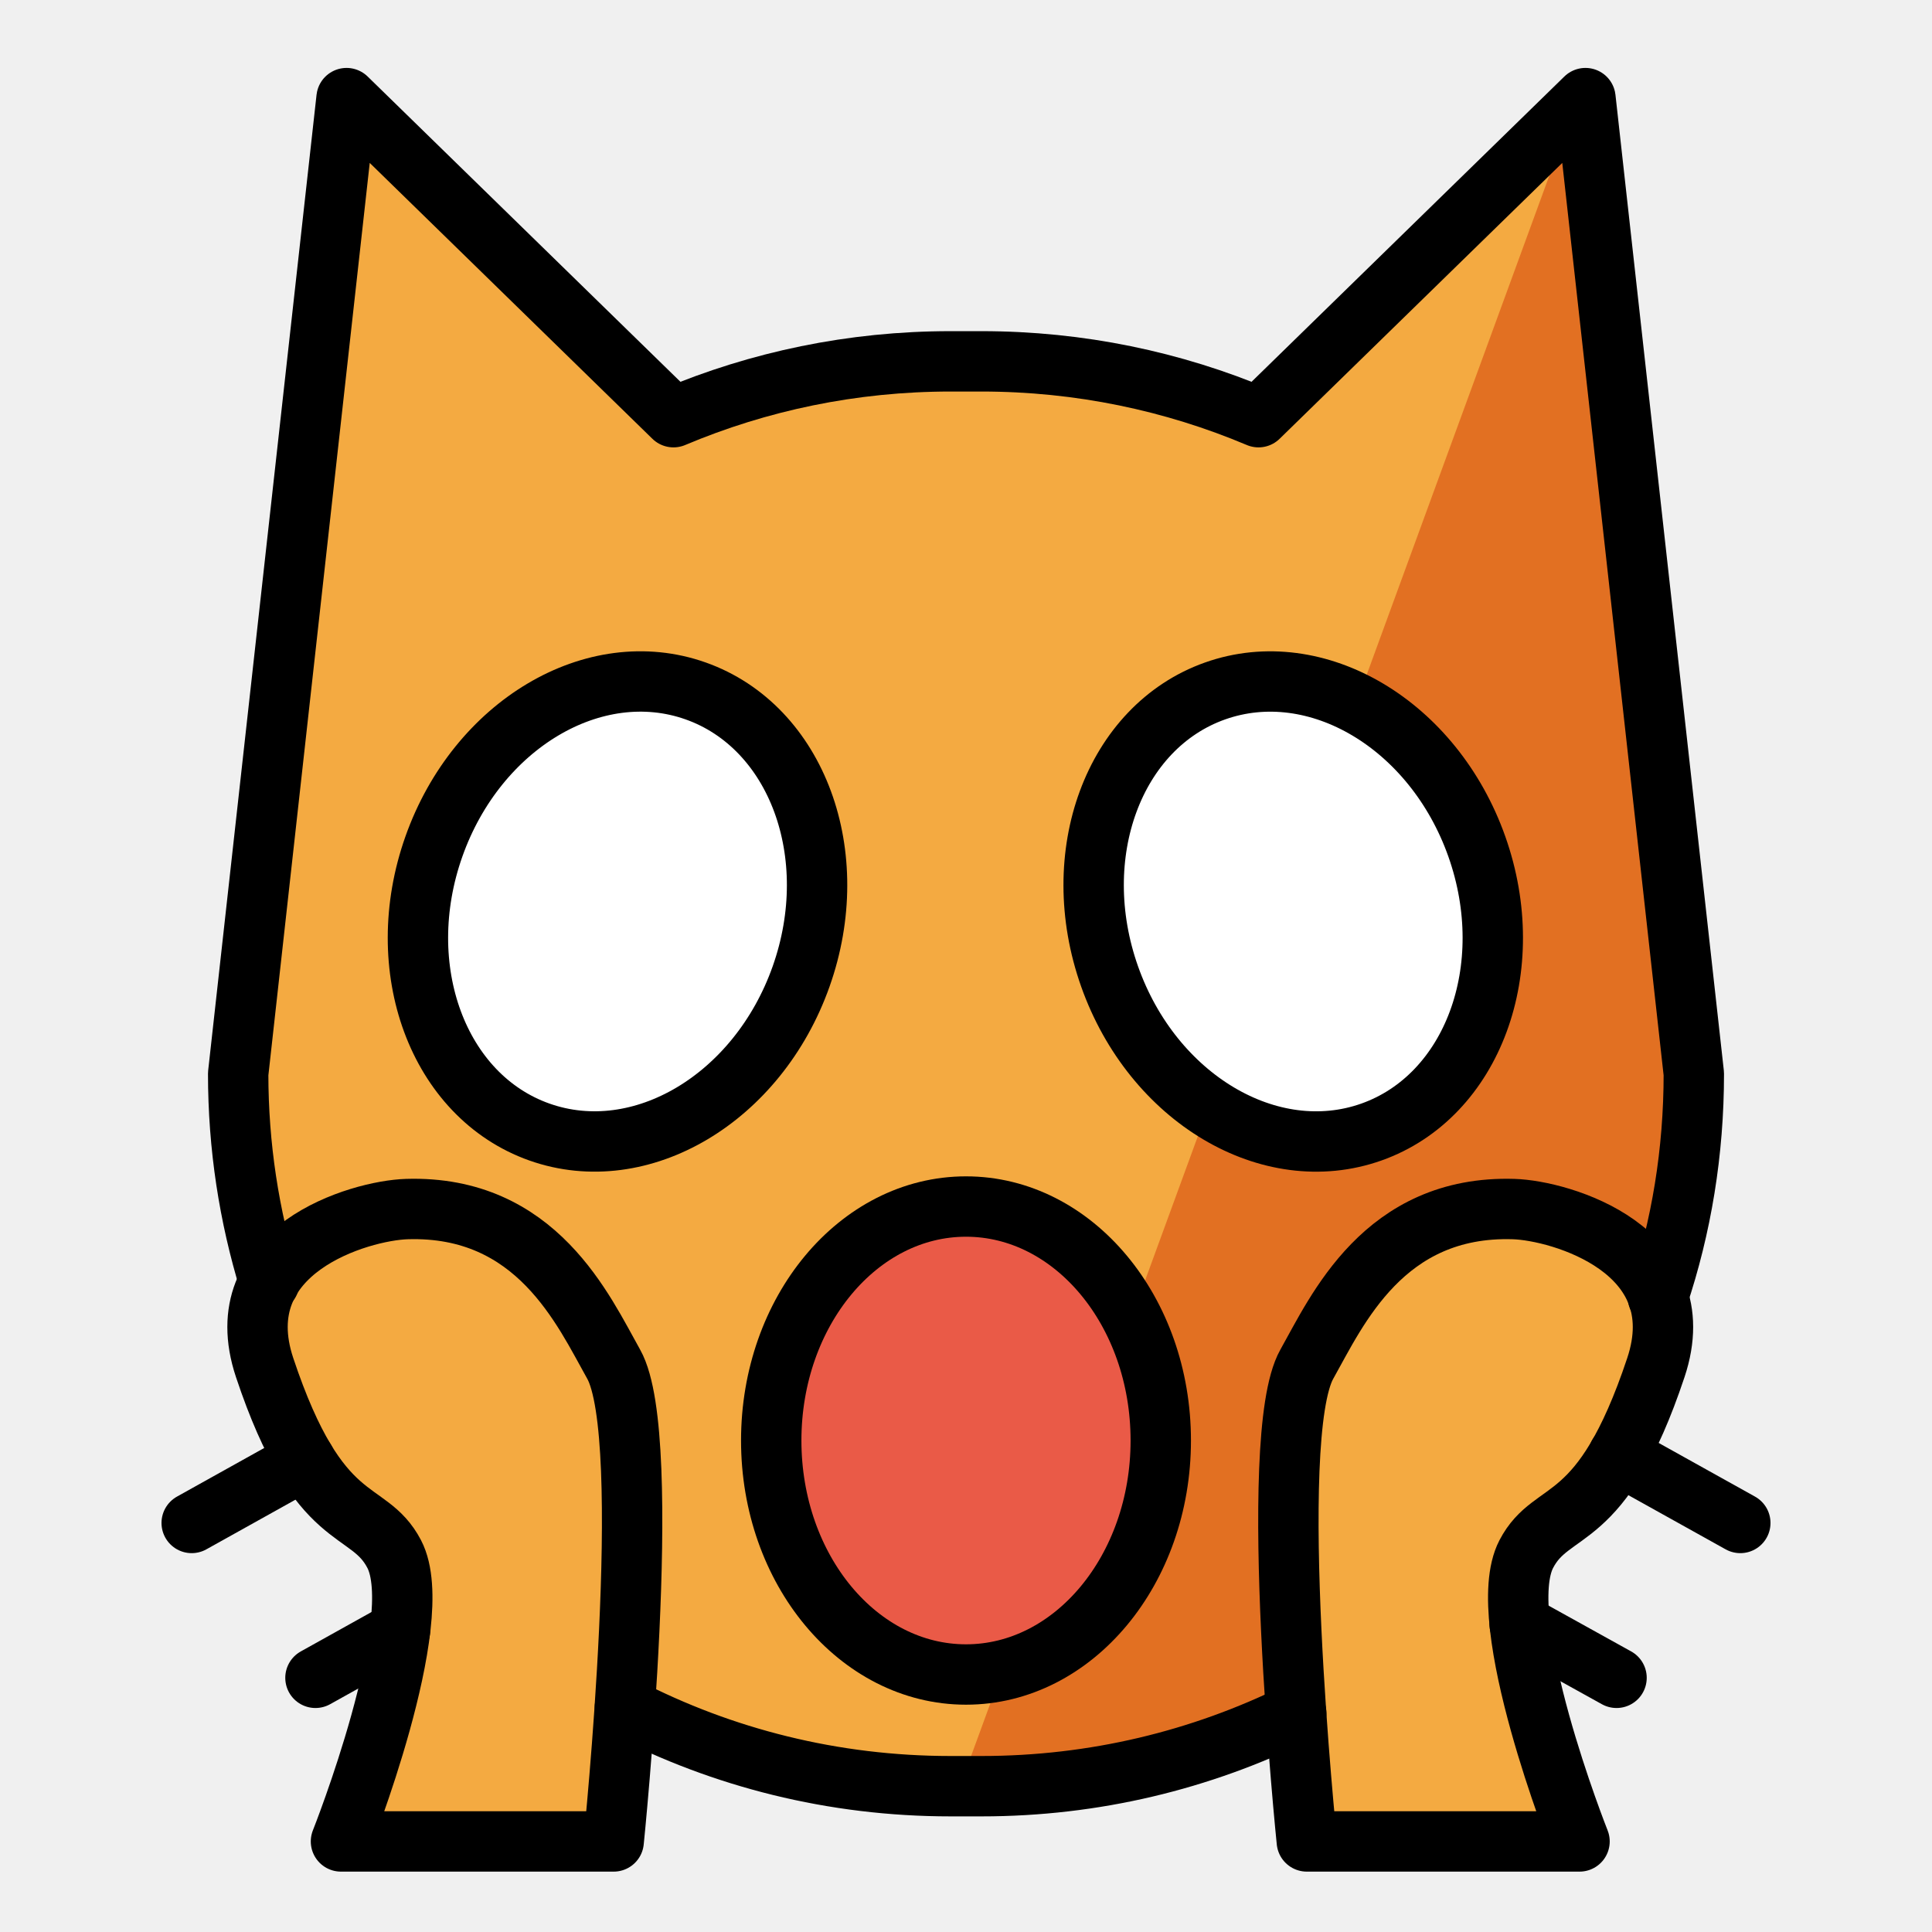
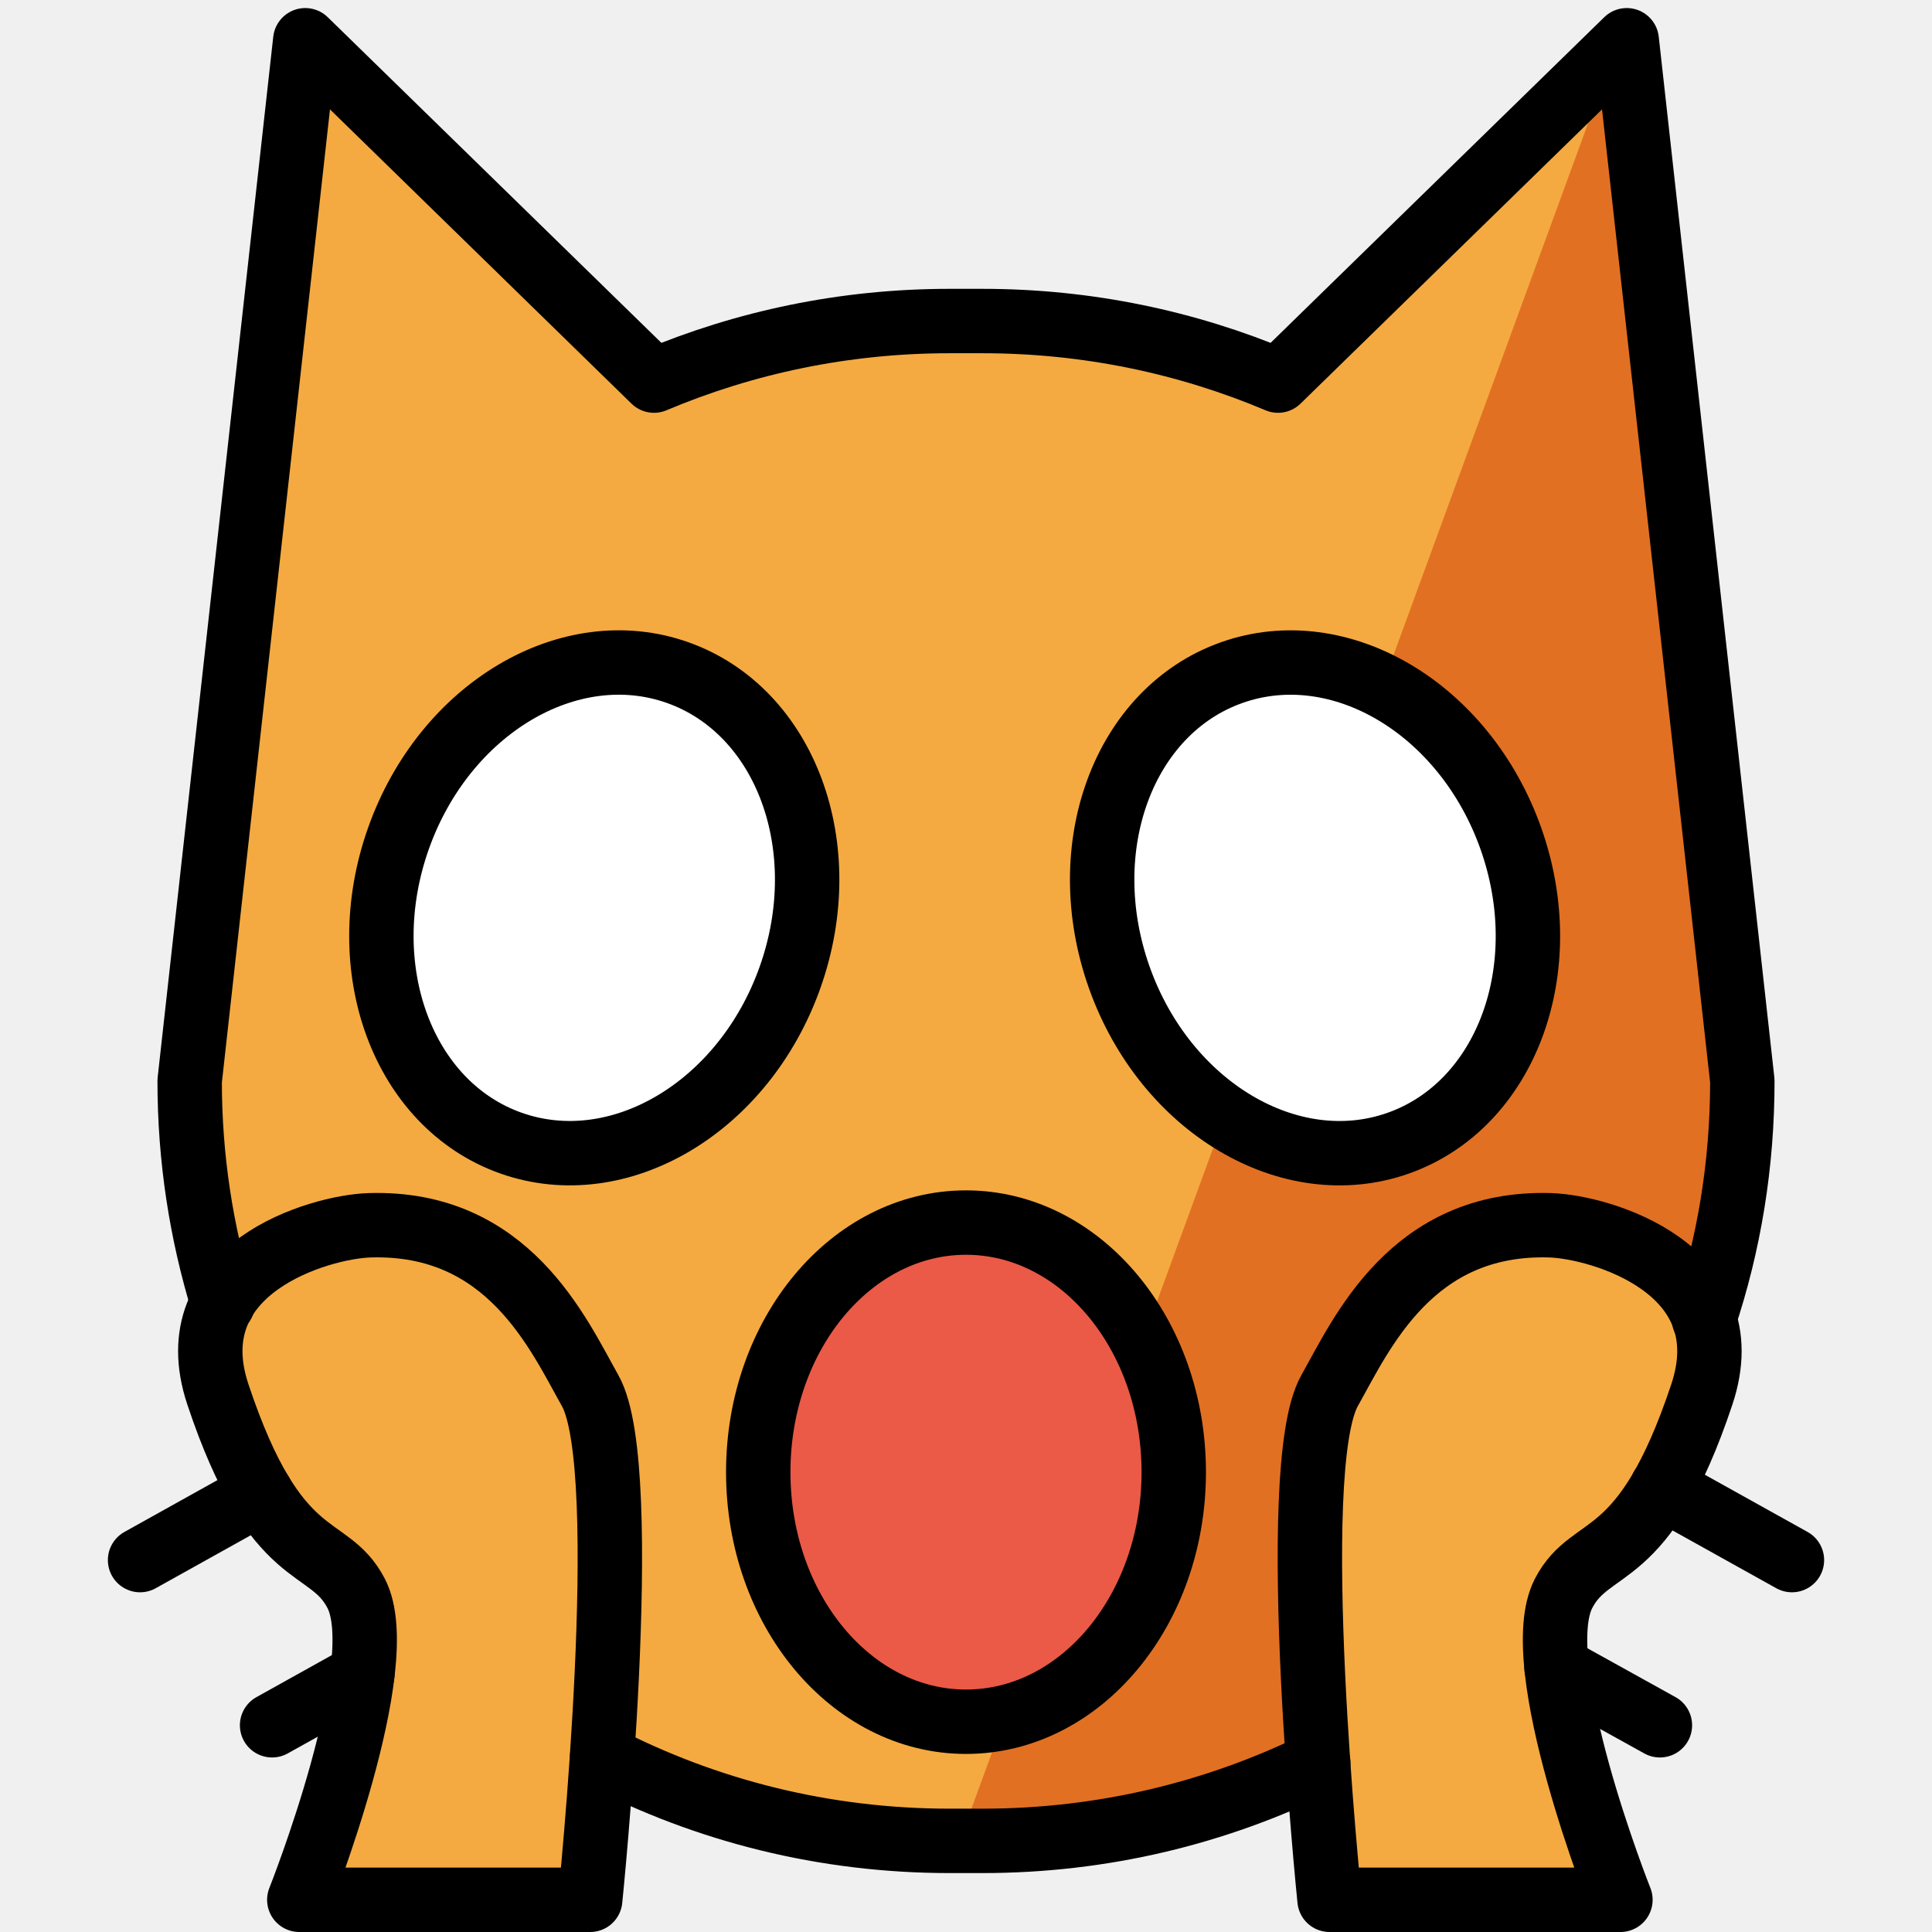
- <svg xmlns="http://www.w3.org/2000/svg" id="emoji" viewBox="4 4 64 64">
+ <svg xmlns="http://www.w3.org/2000/svg" id="emoji" viewBox="6 6 60 60">
  <defs>
    <linearGradient id="yellow-gradient" x1="0%" y1="0%" x2="0%" y2="100%">
      <stop style="stop-color:#F2CB05;stop-opacity:1;" offset="0%" />
      <stop style="stop-color:#D98E04;stop-opacity:1;" offset="100%" />
    </linearGradient>
  </defs>
  <g id="color">
    <path fill="#F4AA41" d="M58.363,49.283c-3.55,8.995-12.463,14.81-22.897,14.81 c-8.995,0-18.999-5.628-22.548-14.623l-0.124-0.308c-1.126-2.821-0.931-6.275-0.931-9.504l3.618-31.925 l10.078,9.932c2.884-1.231,6.055-1.913,9.383-1.913h1.049c3.328,0,6.5,0.682,9.383,1.913L56.452,6.733 l3.673,33.423c0,3.229-0.62,6.311-1.747,9.133" />
    <path fill="#E27022" d="M35.465,64.093c10.467,0.338,20.082-5.782,23.632-14.777l0.109-0.228 c1.126-2.821,0.932-6.804,0.932-10.033L56.452,6.733" />
    <ellipse cx="36" cy="51.719" rx="6.452" ry="7.751" fill="#EA5A47" />
    <ellipse cx="24.456" cy="34.194" rx="7.751" ry="6.452" transform="matrix(0.3339 -0.9426 0.9426 0.3339 -15.9415 45.8287)" fill="#FFFFFF" />
    <ellipse cx="46.84" cy="34.195" rx="6.452" ry="7.751" transform="matrix(0.9426 -0.3339 0.3339 0.9426 -8.7295 17.6024)" fill="#FFFFFF" />
    <path fill="#F4AA41" d="M15.295,65h9.034c0,0,1.374-13.369,0-15.81c-0.998-1.774-2.548-5.271-6.853-5.138 c-1.558,0.048-6.011,1.347-4.71,5.251c1.813,5.439,3.422,4.505,4.293,6.178C18.204,57.679,15.295,65,15.295,65z" />
    <path fill="#F4AA41" d="M56.324,65h-9.034c0,0-1.374-13.369,0-15.81c0.998-1.774,2.548-5.271,6.853-5.138 c1.558,0.048,6.011,1.347,4.71,5.251c-1.813,5.439-3.422,4.505-4.293,6.178C53.415,57.679,56.324,65,56.324,65z" />
  </g>
  <g id="hair" />
  <g id="skin" />
  <g id="skin-shadow" />
  <g id="line">
    <line x1="61.65" x2="57.61" y1="54.45" y2="52.2" fill="none" stroke="#000000" stroke-linecap="round" stroke-linejoin="round" stroke-miterlimit="10" stroke-width="2" />
    <path fill="none" stroke="#000000" stroke-linecap="round" stroke-linejoin="round" stroke-miterlimit="10" stroke-width="2" d="M52.418,47.264" />
    <line x1="57.55" x2="54.34" y1="59.58" y2="57.8" fill="none" stroke="#000000" stroke-linecap="round" stroke-linejoin="round" stroke-miterlimit="10" stroke-width="2" />
    <path fill="none" stroke="#000000" stroke-linecap="round" stroke-linejoin="round" stroke-miterlimit="10" stroke-width="2" d="M46.261,55.473" />
    <path fill="none" stroke="#000000" stroke-linecap="round" stroke-linejoin="round" stroke-miterlimit="10" stroke-width="2" d="M55.496,60.603" />
    <path fill="none" stroke="#000000" stroke-linecap="round" stroke-linejoin="round" stroke-miterlimit="10" stroke-width="2" d="M12.92,46.48c0,0-0.01-0.01,0-0.01c-0.67-2.19-1.03-4.5-1.03-6.9l3.59-32.32l10.83,10.57c2.82-1.19,5.92-1.85,9.18-1.85h1.02 c3.26,0,6.36,0.66,9.18,1.85l10.83-10.57l3.59,32.32c0,2.59-0.41,5.07-1.19,7.4" />
    <path fill="none" stroke="#000000" stroke-linecap="round" stroke-linejoin="round" stroke-miterlimit="10" stroke-width="2" d="M24.7,60.56c3.23,1.67,6.9,2.61,10.79,2.61h1.02c3.75,0,7.28-0.87,10.43-2.42" />
    <line x1="14.1" x2="10.35" y1="52.36" y2="54.45" fill="none" stroke="#000000" stroke-linecap="round" stroke-linejoin="round" stroke-miterlimit="10" stroke-width="2" />
    <path fill="none" stroke="#000000" stroke-linecap="round" stroke-linejoin="round" stroke-miterlimit="10" stroke-width="2" d="M19.582,47.264" />
    <path fill="none" stroke="#000000" stroke-linecap="round" stroke-linejoin="round" stroke-miterlimit="10" stroke-width="2" d="M10.347,52.395" />
    <line x1="17.25" x2="14.45" y1="58.02" y2="59.58" fill="none" stroke="#000000" stroke-linecap="round" stroke-linejoin="round" stroke-miterlimit="10" stroke-width="2" />
    <path fill="none" stroke="#000000" stroke-linecap="round" stroke-linejoin="round" stroke-miterlimit="10" stroke-width="2" d="M25.739,55.473" />
    <path fill="none" stroke="#000000" stroke-linecap="round" stroke-linejoin="round" stroke-miterlimit="10" stroke-width="2" d="M16.504,60.603" />
    <ellipse cx="36" cy="51.719" rx="6.452" ry="7.751" fill="none" stroke="#000000" stroke-linecap="round" stroke-linejoin="round" stroke-miterlimit="10" stroke-width="2" />
    <ellipse cx="24.456" cy="34.194" rx="7.751" ry="6.452" transform="matrix(0.3339 -0.9426 0.9426 0.3339 -15.9415 45.8287)" fill="none" stroke="#000000" stroke-linecap="round" stroke-linejoin="round" stroke-miterlimit="10" stroke-width="2" />
    <ellipse cx="46.84" cy="34.195" rx="6.452" ry="7.751" transform="matrix(0.9426 -0.3339 0.3339 0.9426 -8.7295 17.6024)" fill="none" stroke="#000000" stroke-linecap="round" stroke-linejoin="round" stroke-miterlimit="10" stroke-width="2" />
    <path fill="none" stroke="#000000" stroke-linecap="round" stroke-linejoin="round" stroke-miterlimit="10" stroke-width="2" d="M15.295,65h9.034c0,0,1.374-13.369,0-15.81c-0.998-1.774-2.548-5.271-6.853-5.138 c-1.558,0.048-6.011,1.347-4.71,5.251c1.813,5.439,3.422,4.505,4.293,6.178C18.204,57.679,15.295,65,15.295,65z" />
    <path fill="none" stroke="#000000" stroke-linecap="round" stroke-linejoin="round" stroke-miterlimit="10" stroke-width="2" d="M56.324,65h-9.034c0,0-1.374-13.369,0-15.81c0.998-1.774,2.548-5.271,6.853-5.138 c1.558,0.048,6.011,1.347,4.71,5.251c-1.813,5.439-3.422,4.505-4.293,6.178C53.415,57.679,56.324,65,56.324,65z" />
  </g>
</svg>
